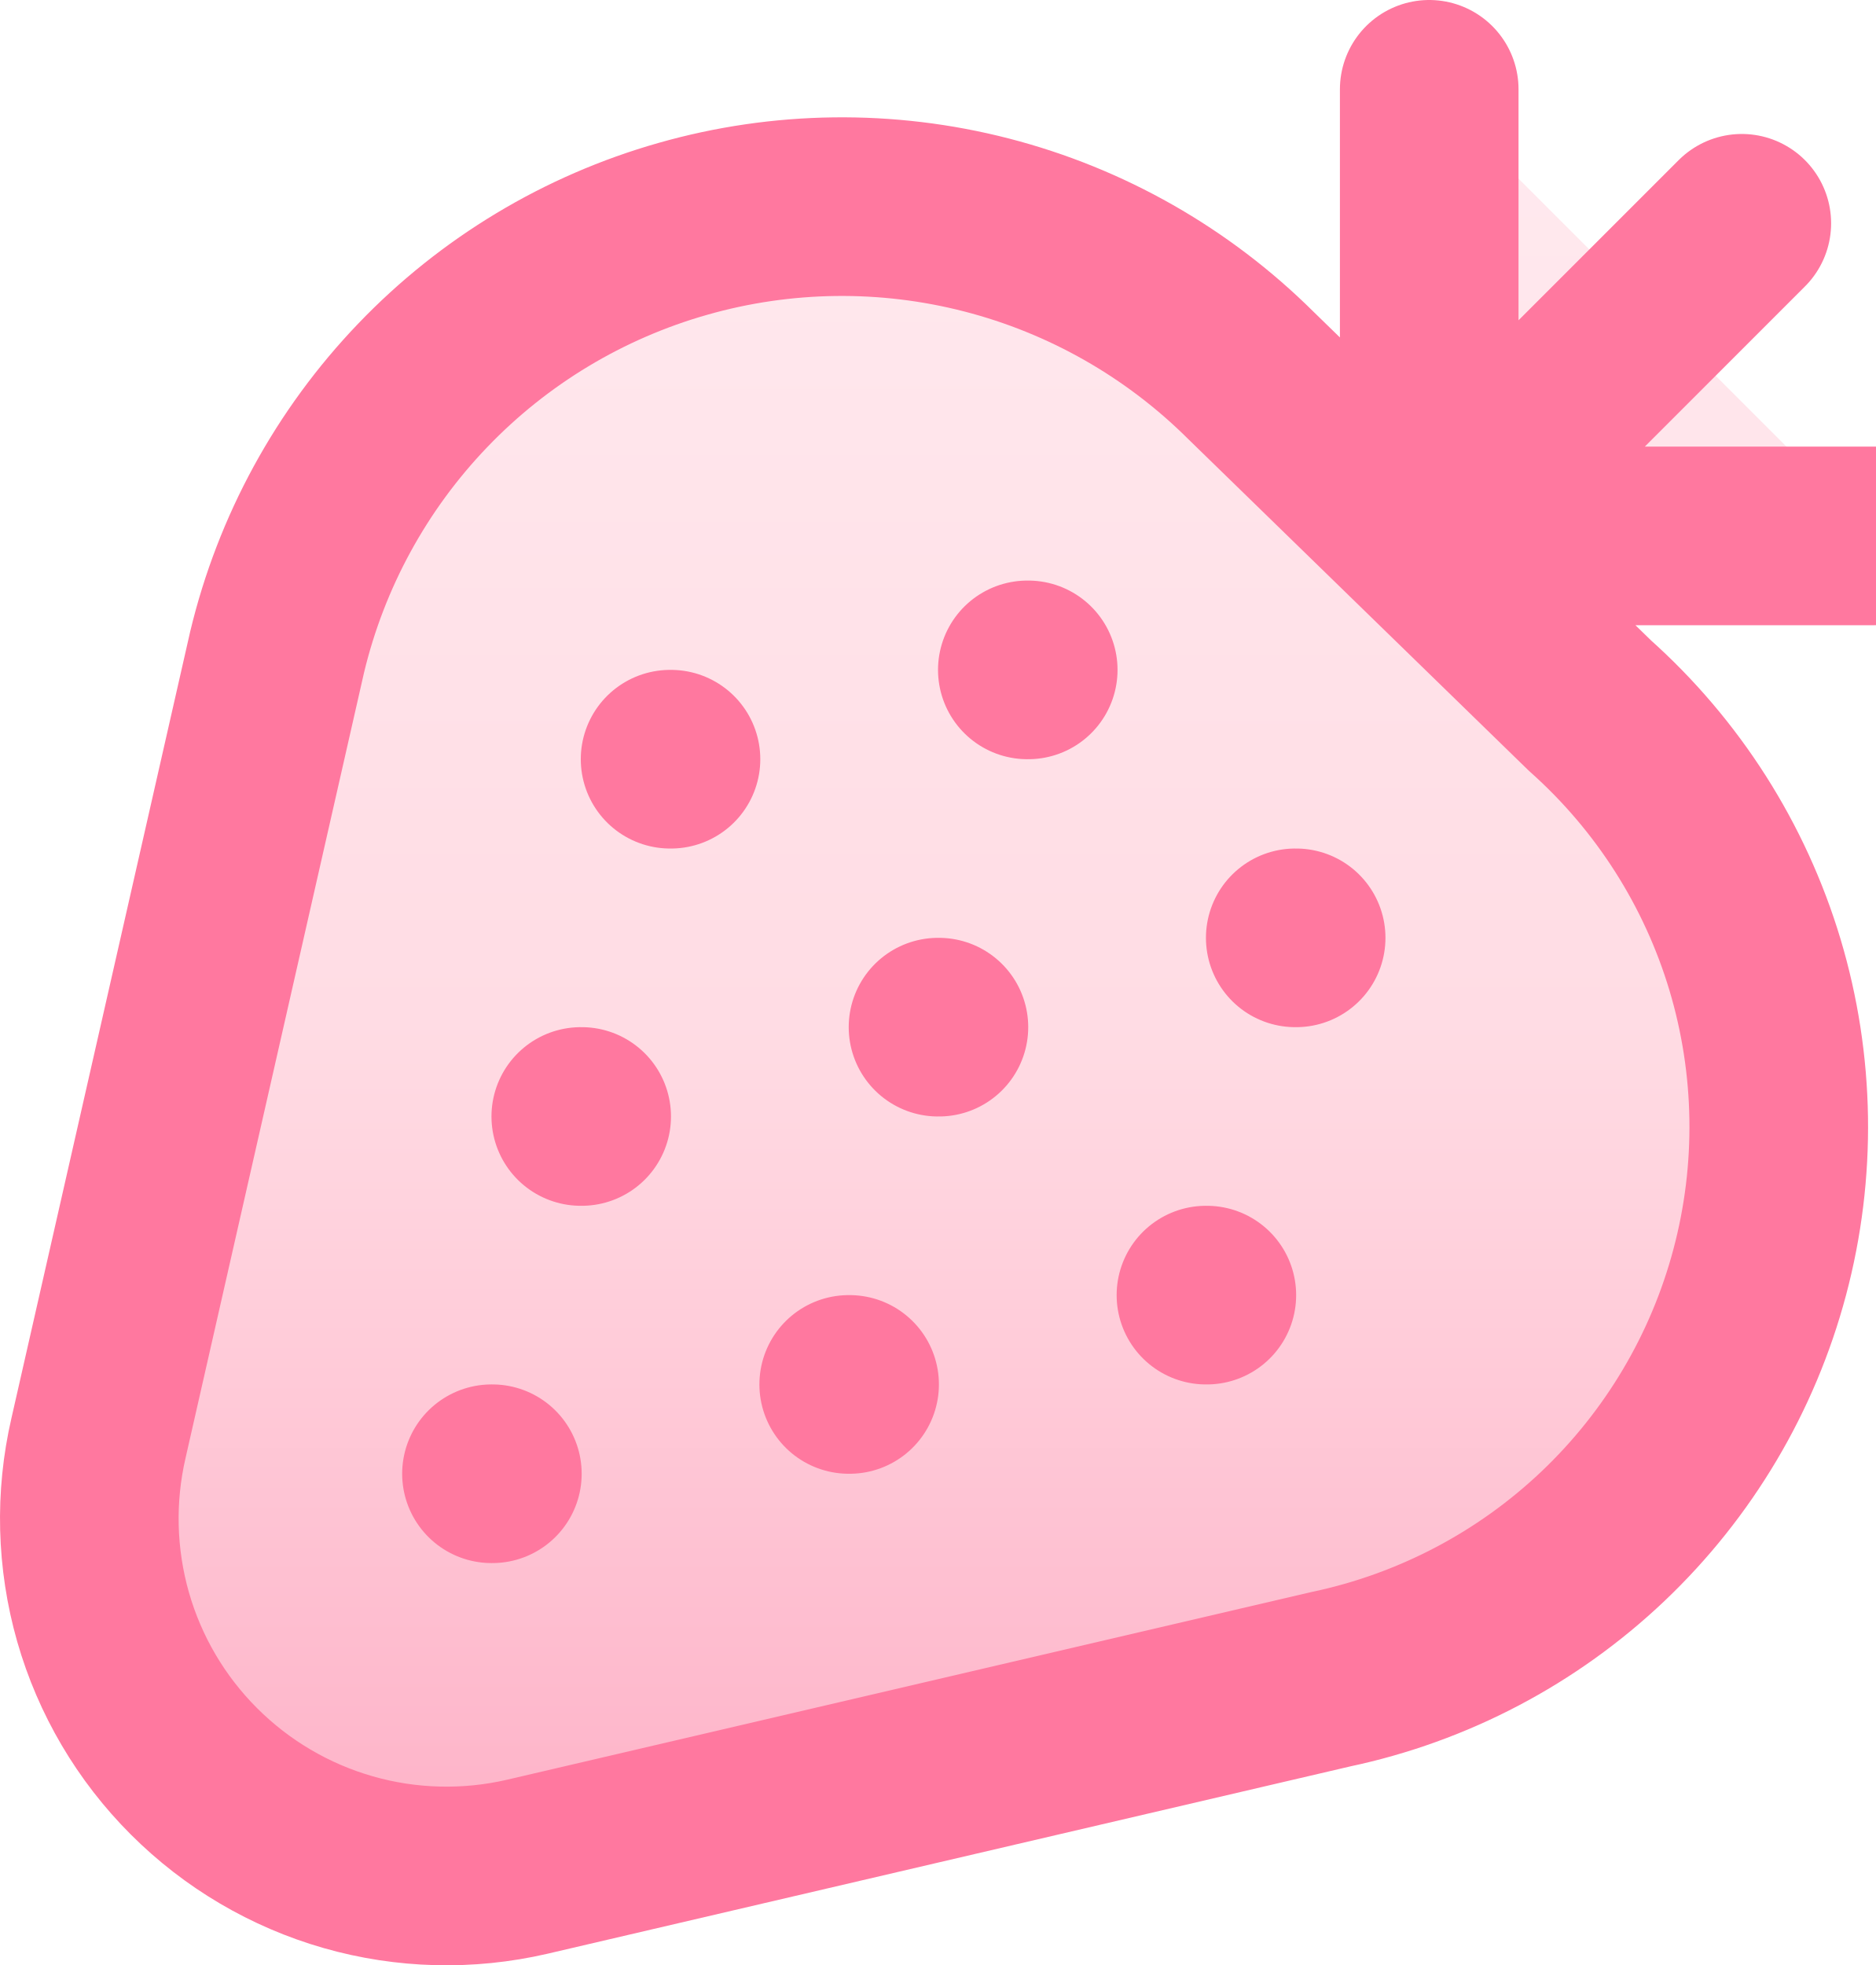
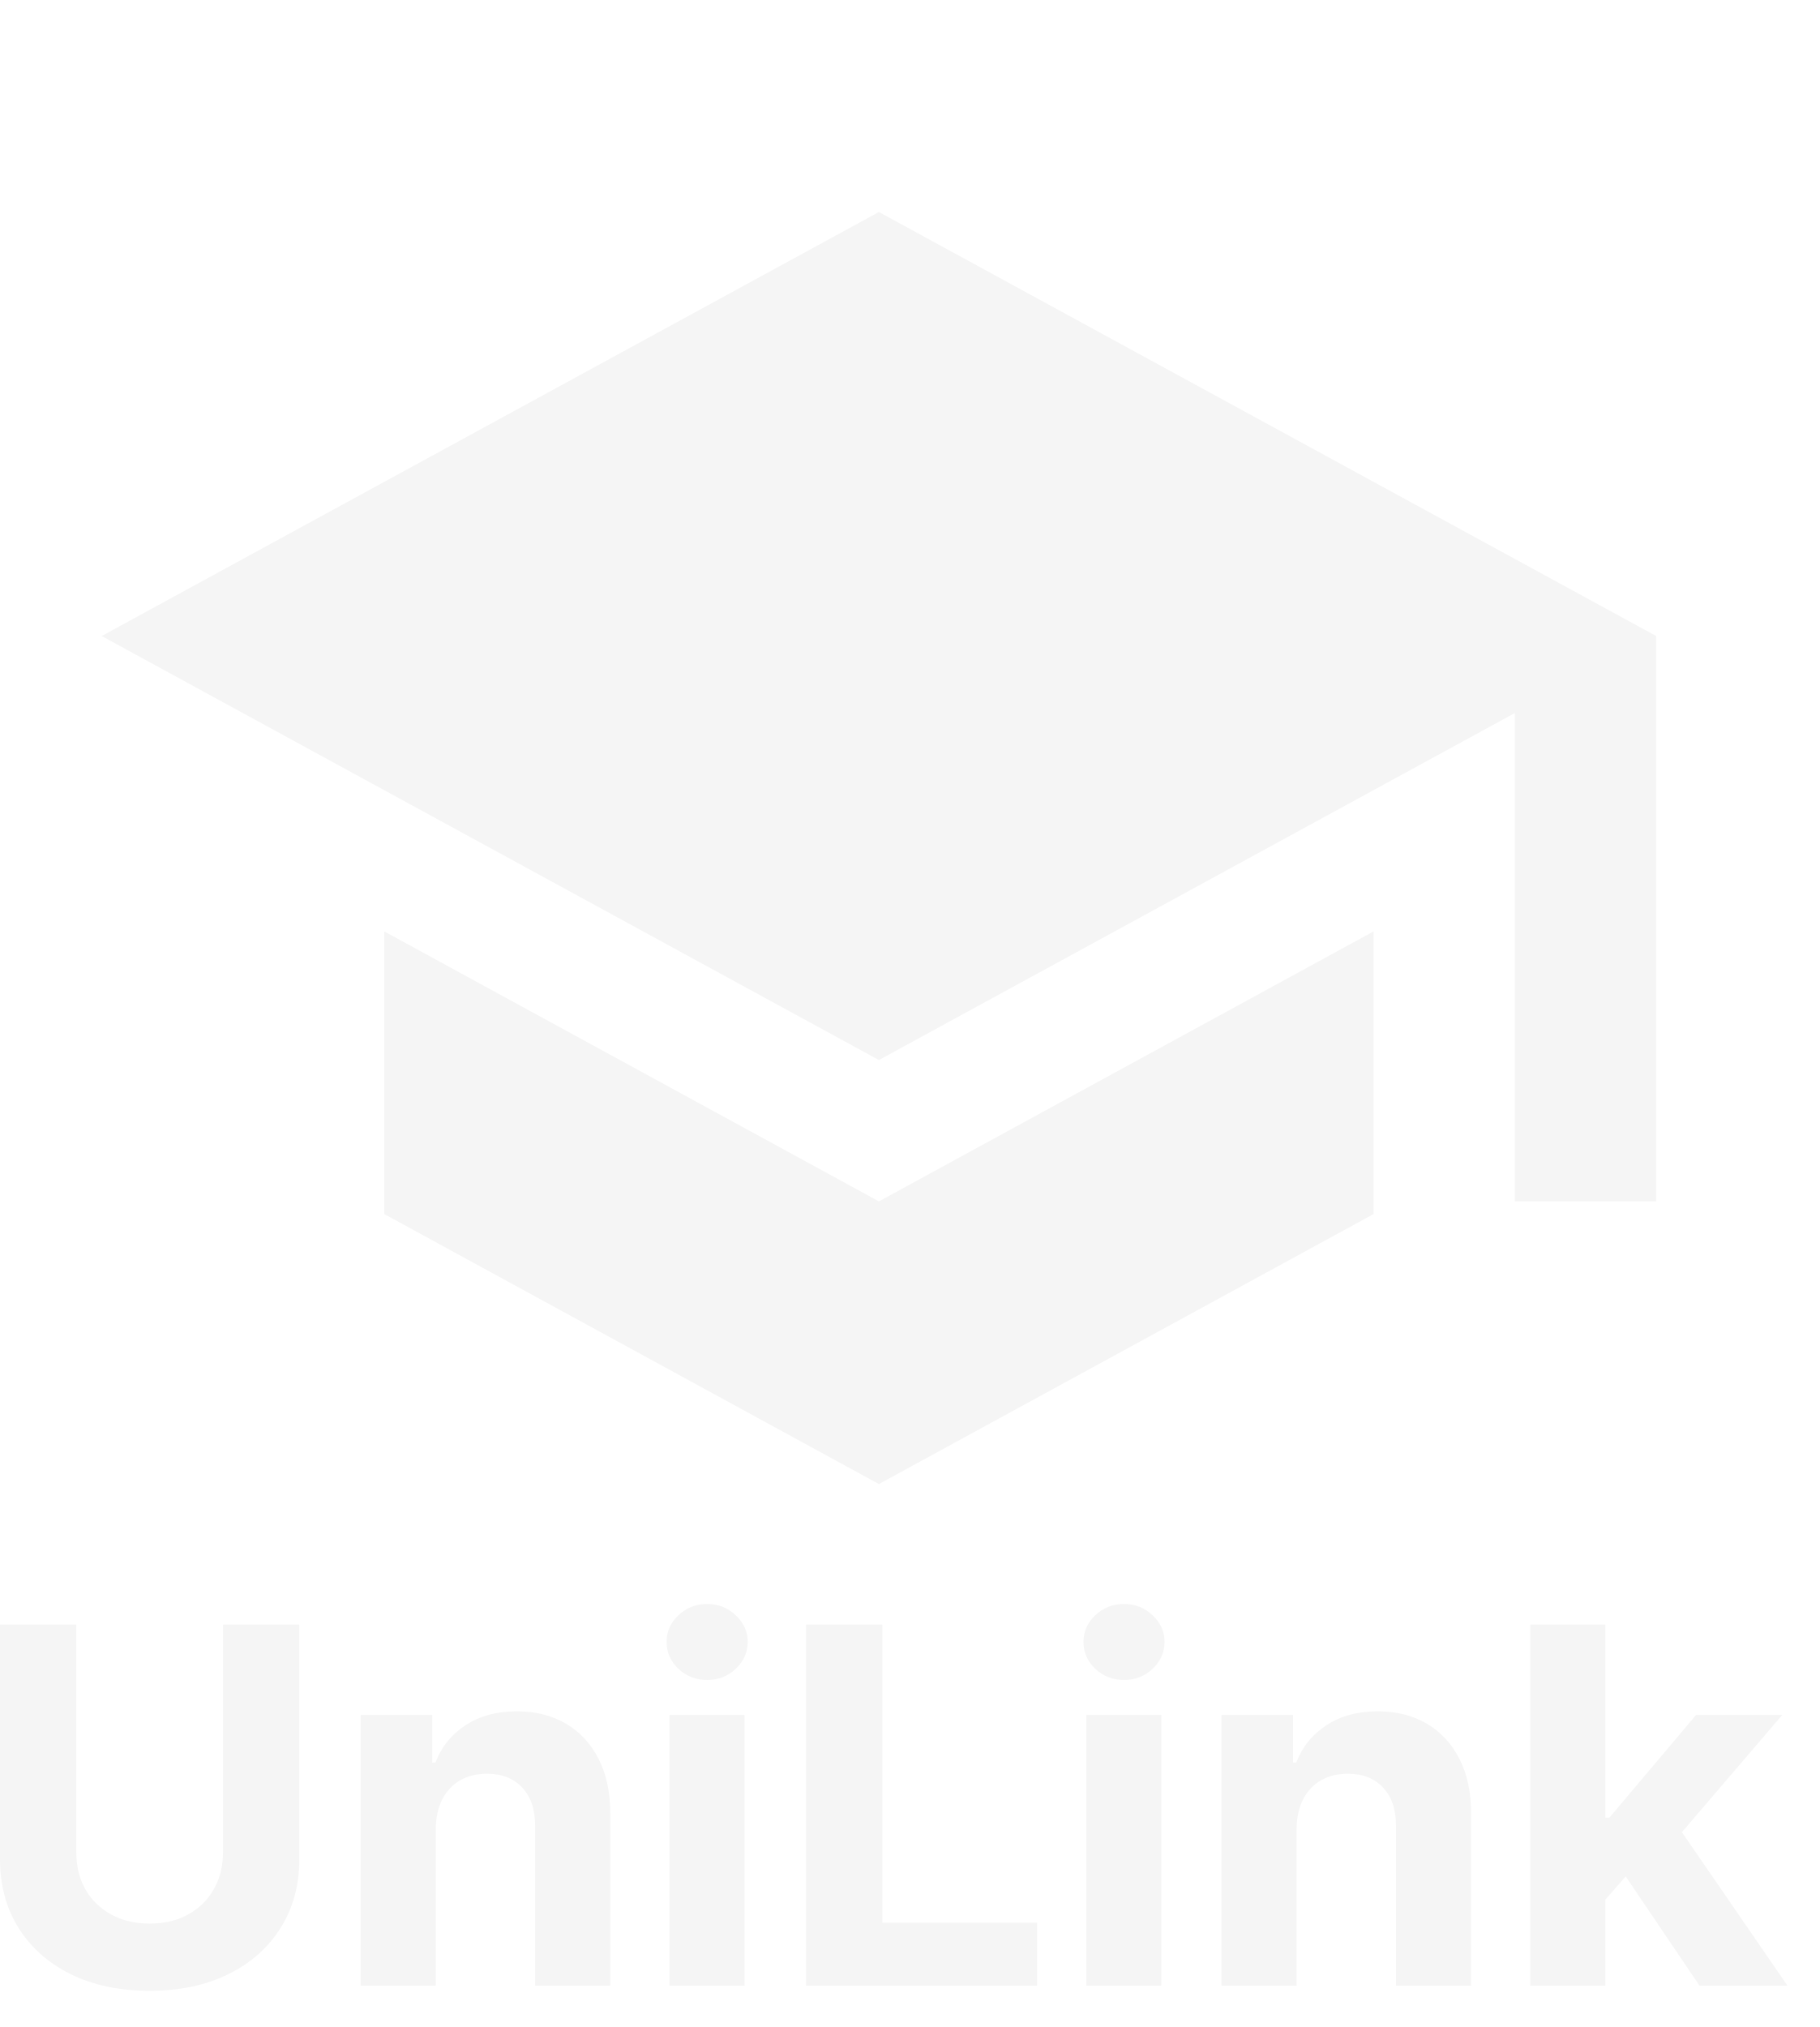
- <svg xmlns="http://www.w3.org/2000/svg" width="21" height="22" viewBox="0 0 21 22" fill="none">
-   <path d="M16.003 6L19.503 2.5ZM16.003 1V6H21.003M1.103 16.1C0.95 16.762 0.968 17.451 1.154 18.104C1.341 18.757 1.691 19.352 2.172 19.832C2.652 20.312 3.246 20.662 3.899 20.849C4.552 21.036 5.242 21.053 5.903 20.9L14.903 18.8C16.047 18.558 17.101 18.004 17.948 17.2C18.796 16.395 19.404 15.371 19.704 14.242C20.005 13.112 19.986 11.921 19.651 10.802C19.315 9.682 18.675 8.678 17.803 7.9L14.003 4.2C13.184 3.387 12.164 2.807 11.047 2.519C9.93 2.231 8.756 2.246 7.647 2.562C6.537 2.877 5.531 3.482 4.733 4.315C3.934 5.148 3.372 6.178 3.103 7.3L1.103 16.1ZM7.503 8.5H7.513ZM11.503 7.5H11.513ZM6.503 12.5H6.513ZM10.503 11.5H10.513ZM14.503 10.5H14.513ZM5.503 16.5H5.513ZM9.503 15.5H9.513ZM13.503 14.5H13.513Z" fill="url(#paint0_linear_158_33)" />
-   <path d="M16.003 6L19.503 2.5M16.003 6V1M16.003 6H21.003M7.503 8.5H7.513M11.503 7.5H11.513M6.503 12.5H6.513M10.503 11.5H10.513M14.503 10.5H14.513M5.503 16.5H5.513M9.503 15.5H9.513M13.503 14.5H13.513M1.103 16.1C0.95 16.762 0.968 17.451 1.154 18.104C1.341 18.757 1.691 19.352 2.172 19.832C2.652 20.312 3.246 20.662 3.899 20.849C4.552 21.036 5.242 21.053 5.903 20.9L14.903 18.8C16.047 18.558 17.101 18.004 17.948 17.2C18.796 16.395 19.404 15.371 19.704 14.242C20.005 13.112 19.986 11.921 19.651 10.802C19.315 9.682 18.675 8.678 17.803 7.9L14.003 4.2C13.184 3.387 12.164 2.807 11.047 2.519C9.93 2.231 8.756 2.246 7.647 2.562C6.537 2.877 5.531 3.482 4.733 4.315C3.934 5.148 3.372 6.178 3.103 7.3L1.103 16.1Z" stroke="#FF789F" stroke-width="2" stroke-linecap="round" stroke-linejoin="round" />
-   <defs>
-     <linearGradient id="paint0_linear_158_33" x1="11.002" y1="1" x2="11.002" y2="21.003" gradientUnits="userSpaceOnUse">
-       <stop stop-color="#FFEAEF" />
-       <stop offset="0.521" stop-color="#FFDCE4" />
-       <stop offset="1" stop-color="#FEB1C7" />
-     </linearGradient>
-   </defs>
+ <svg xmlns="http://www.w3.org/2000/svg" width="44" height="49" viewBox="0 0 44 49" fill="none">
+   <path d="M21.249 5.125L2.458 15.375L21.249 25.625L36.624 17.237V29.042H40.041V15.375M9.291 22.516V29.349L21.249 35.875L33.208 29.349V22.516L21.249 29.042L9.291 22.516Z" fill="#F5F5F5" />
+   <path d="M5.391 39.273H7.236V44.94C7.236 45.577 7.084 46.133 6.78 46.611C6.479 47.088 6.057 47.46 5.514 47.727C4.972 47.992 4.339 48.124 3.618 48.124C2.893 48.124 2.26 47.992 1.717 47.727C1.175 47.46 0.753 47.088 0.452 46.611C0.151 46.133 -2.22027e-05 45.577 -2.22027e-05 44.94V39.273H1.845V44.783C1.845 45.115 1.918 45.41 2.062 45.669C2.21 45.928 2.418 46.131 2.685 46.278C2.952 46.426 3.263 46.5 3.618 46.5C3.976 46.5 4.287 46.426 4.551 46.278C4.818 46.131 5.024 45.928 5.169 45.669C5.317 45.41 5.391 45.115 5.391 44.783V39.273ZM10.535 44.216V48H8.72V41.455H10.45V42.609H10.527C10.671 42.229 10.914 41.928 11.255 41.706C11.596 41.481 12.01 41.369 12.495 41.369C12.95 41.369 13.346 41.469 13.684 41.668C14.022 41.867 14.285 42.151 14.473 42.52C14.66 42.886 14.754 43.324 14.754 43.832V48H12.938V44.156C12.941 43.756 12.839 43.443 12.632 43.219C12.424 42.992 12.139 42.878 11.775 42.878C11.531 42.878 11.315 42.93 11.127 43.035C10.943 43.141 10.798 43.294 10.693 43.496C10.591 43.695 10.538 43.935 10.535 44.216ZM16.185 48V41.455H18V48H16.185ZM17.097 40.611C16.827 40.611 16.595 40.521 16.402 40.342C16.212 40.16 16.116 39.943 16.116 39.69C16.116 39.44 16.212 39.226 16.402 39.047C16.595 38.865 16.827 38.774 17.097 38.774C17.366 38.774 17.597 38.865 17.787 39.047C17.98 39.226 18.077 39.44 18.077 39.69C18.077 39.943 17.98 40.16 17.787 40.342C17.597 40.521 17.366 40.611 17.097 40.611ZM19.488 48V39.273H21.333V46.479H25.075V48H19.488ZM26.263 48V41.455H28.078V48H26.263ZM27.175 40.611C26.905 40.611 26.673 40.521 26.48 40.342C26.29 40.16 26.195 39.943 26.195 39.69C26.195 39.44 26.29 39.226 26.48 39.047C26.673 38.865 26.905 38.774 27.175 38.774C27.445 38.774 27.675 38.865 27.865 39.047C28.058 39.226 28.155 39.44 28.155 39.69C28.155 39.943 28.058 40.16 27.865 40.342C27.675 40.521 27.445 40.611 27.175 40.611ZM31.348 44.216V48H29.532V41.455H31.262V42.609H31.339C31.484 42.229 31.727 41.928 32.068 41.706C32.409 41.481 32.822 41.369 33.308 41.369C33.762 41.369 34.159 41.469 34.497 41.668C34.835 41.867 35.098 42.151 35.285 42.52C35.473 42.886 35.566 43.324 35.566 43.832V48H33.751V44.156C33.754 43.756 33.652 43.443 33.444 43.219C33.237 42.992 32.951 42.878 32.588 42.878C32.343 42.878 32.127 42.93 31.94 43.035C31.755 43.141 31.61 43.294 31.505 43.496C31.403 43.695 31.351 43.935 31.348 44.216ZM38.642 46.117L38.646 43.939H38.91L41.007 41.455H43.091L40.274 44.744H39.844L38.642 46.117ZM36.997 48V39.273H38.812V48H36.997ZM41.088 48L39.162 45.149L40.372 43.867L43.215 48H41.088Z" fill="#F5F5F5" />
</svg>
